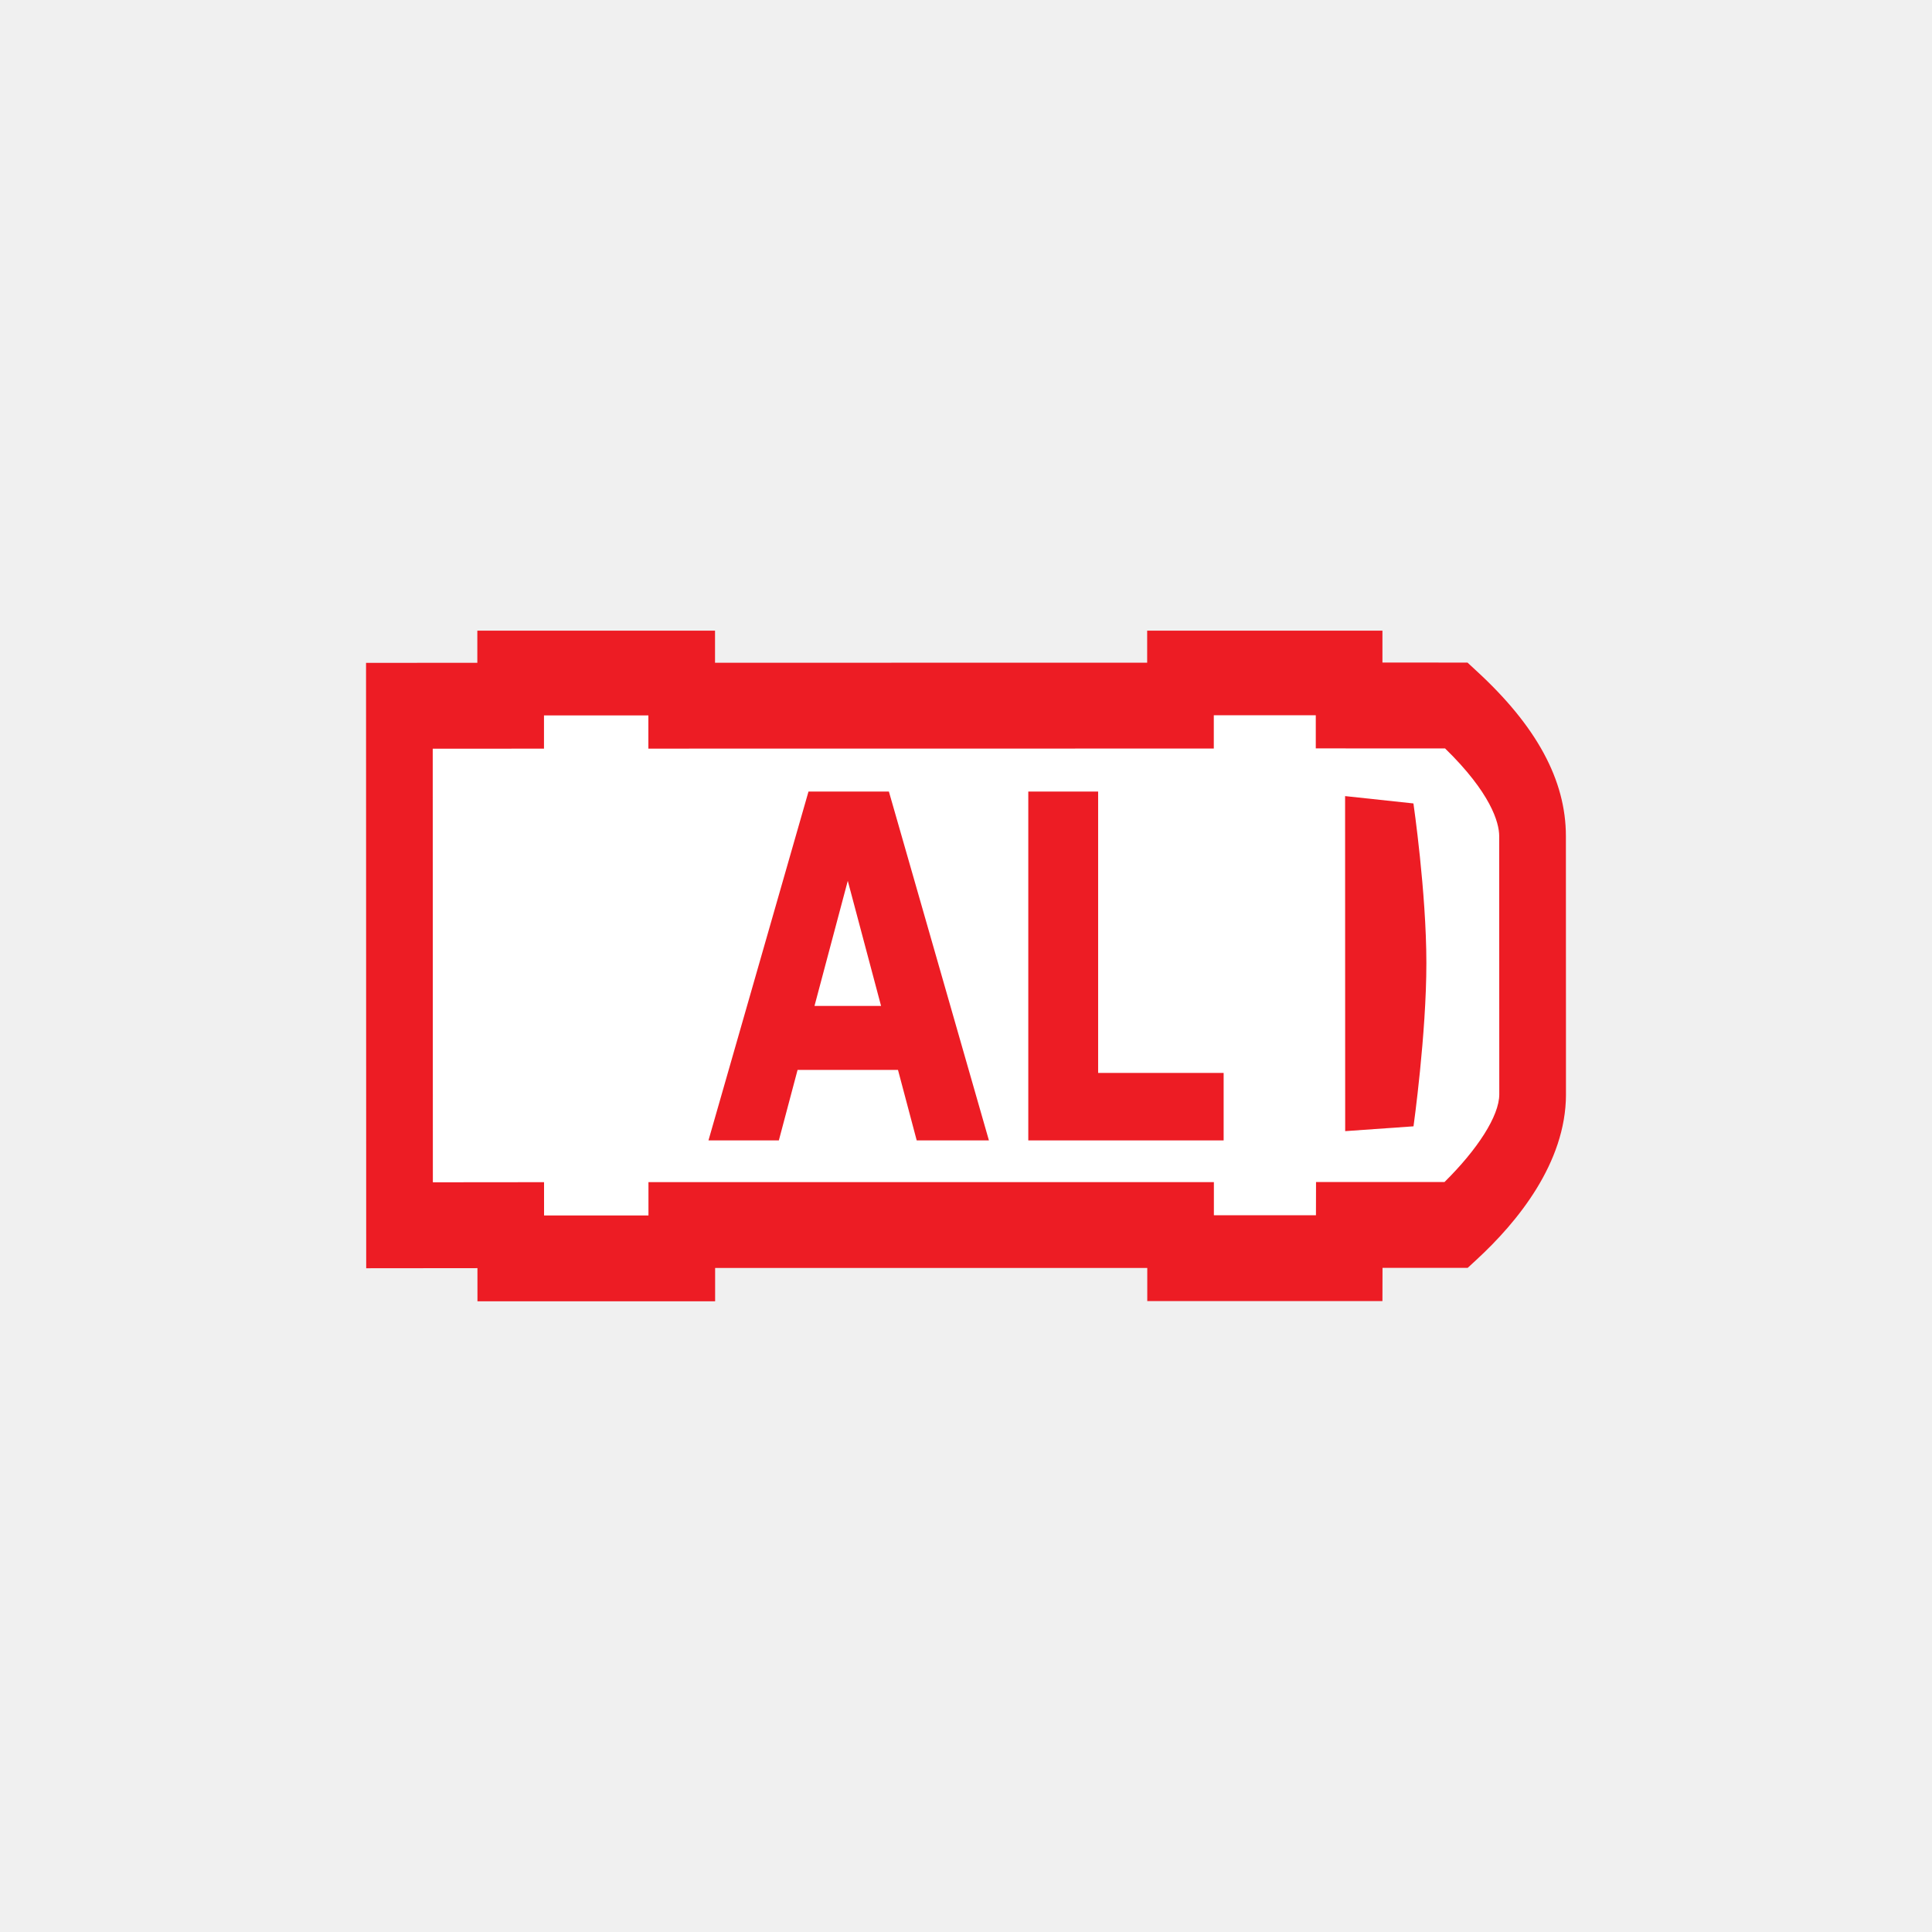
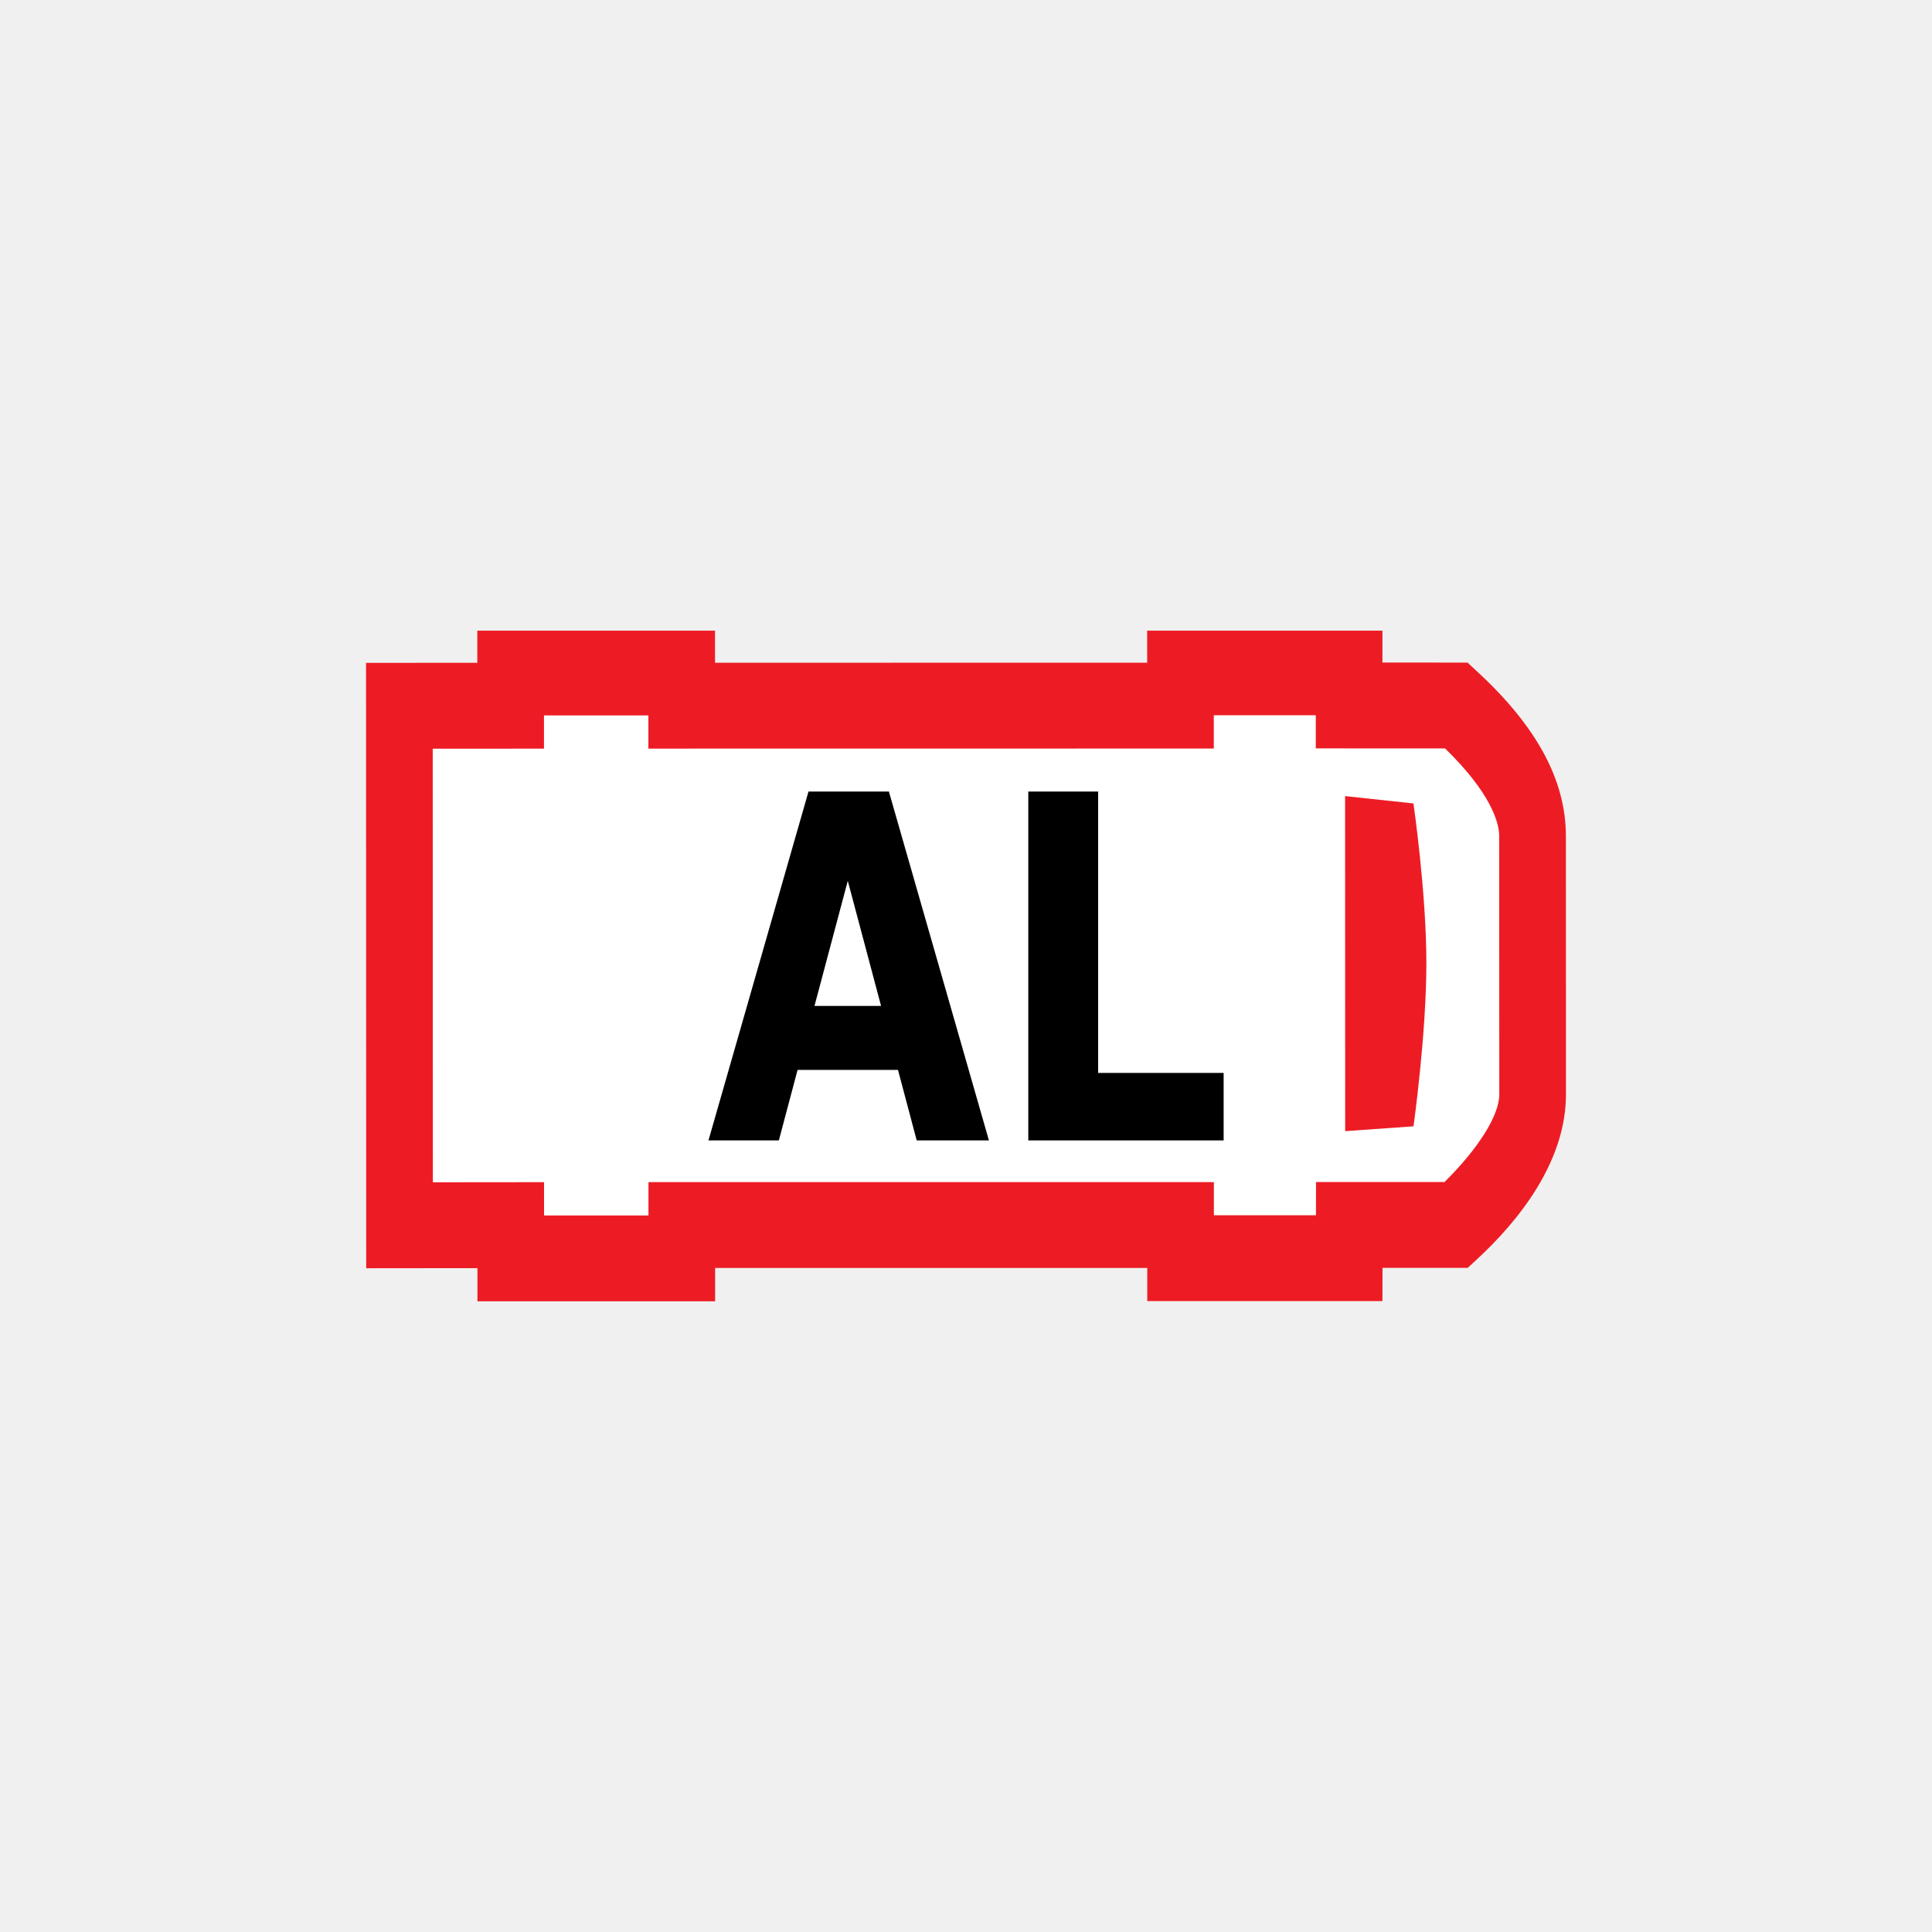
<svg xmlns="http://www.w3.org/2000/svg" width="125" height="125" version="1.1" viewBox="0 0 125 125" xml:space="preserve">
  <defs>
    <clipPath id="clipPath18-0">
      <path d="m0 0h566.93v246h-566.93z" />
    </clipPath>
  </defs>
  <style type="text/css">
	.st0{fill:#FFEB1D;}
</style>
  <g transform="matrix(1.0955 0 0 1.4111 -43.308 -18.392)">
    <g transform="matrix(1.25 0 0 -1.25 61.151 72.7)">
      <path transform="matrix(.8 0 0 -.8 0 24.65)" d="m1.896 2.61 62.331 0.237 4.503 5.688 0.237 14.931-3.792 3.792-63.042 0.237z" fill="#fff" />
      <g transform="scale(.1)">
        <g clip-path="url(#clipPath18-0)" fill="#ed1c24">
          <path d="m448.73 214.98v-12.165s52.325-0.019 61.094-0.019c21.543-16.305 25.567-27.145 25.567-32.164l0.039-94.711c0-7.981-10.45-20.332-25.879-32.16h-60.703s0-7.957-0.039-12.188h-48.223v12.148h-267.15v-12.227h-49.325c0 4.269-0.008 12.207-0.008 12.207s-37.086-0.039-52.535-0.039c-0.008 24.113-0.047 134.92-0.059 159.04 15.461 0.012 52.566 0.02 52.566 0.02v12.187h49.321v-12.176l267.15 0.028v12.207c15.312 0 32.91 0.012 48.183 0.012zm15.762 31.496-95.43-0.02v-12.207c-25.449 0-178.71-8e-3 -204.18-0.019v12.168h-112.3v-12.188c-15.457-8e-3 -52.582-0.019-52.582-0.019l0.078-222.06s37.105 0.039 52.555 0.039c0-4.246 0.008-12.168 0.008-12.168h112.29v12.227h204.18v-12.148h111.11s0.039 7.957 0.039 12.187h40.234l4.102 2.938c19.316 13.789 42.305 35.527 42.344 60.676l-0.039 94.75c0 20.543-13.848 40.41-42.422 60.734l-4.063 2.922s-25.156 0.012-40.195 0.02v12.179l-15.723-0.011" />
          <path d="m462.62 62.422 32.285 1.766s6.114 33.957 6.075 59.918c0 25.899-6.114 58.52-6.114 58.52l-32.285 2.691 0.039-122.89" />
        </g>
      </g>
    </g>
-     <g transform="translate(1.7602 4.9172)" fill="#ed1c24" aria-label="AL">
+     <g transform="translate(1.7602 4.9172)" aria-label="AL">
      <path d="m96.178 60.405h-4.265l-1.106-3.233h-5.93l-1.106 3.233h-4.157l5.908-15.995h4.748zm-6.37-6.166-1.966-5.736-1.966 5.736z" />
      <path d="m110.04 60.405h-11.537v-15.995h4.125v12.901h7.412z" />
    </g>
  </g>
</svg>
